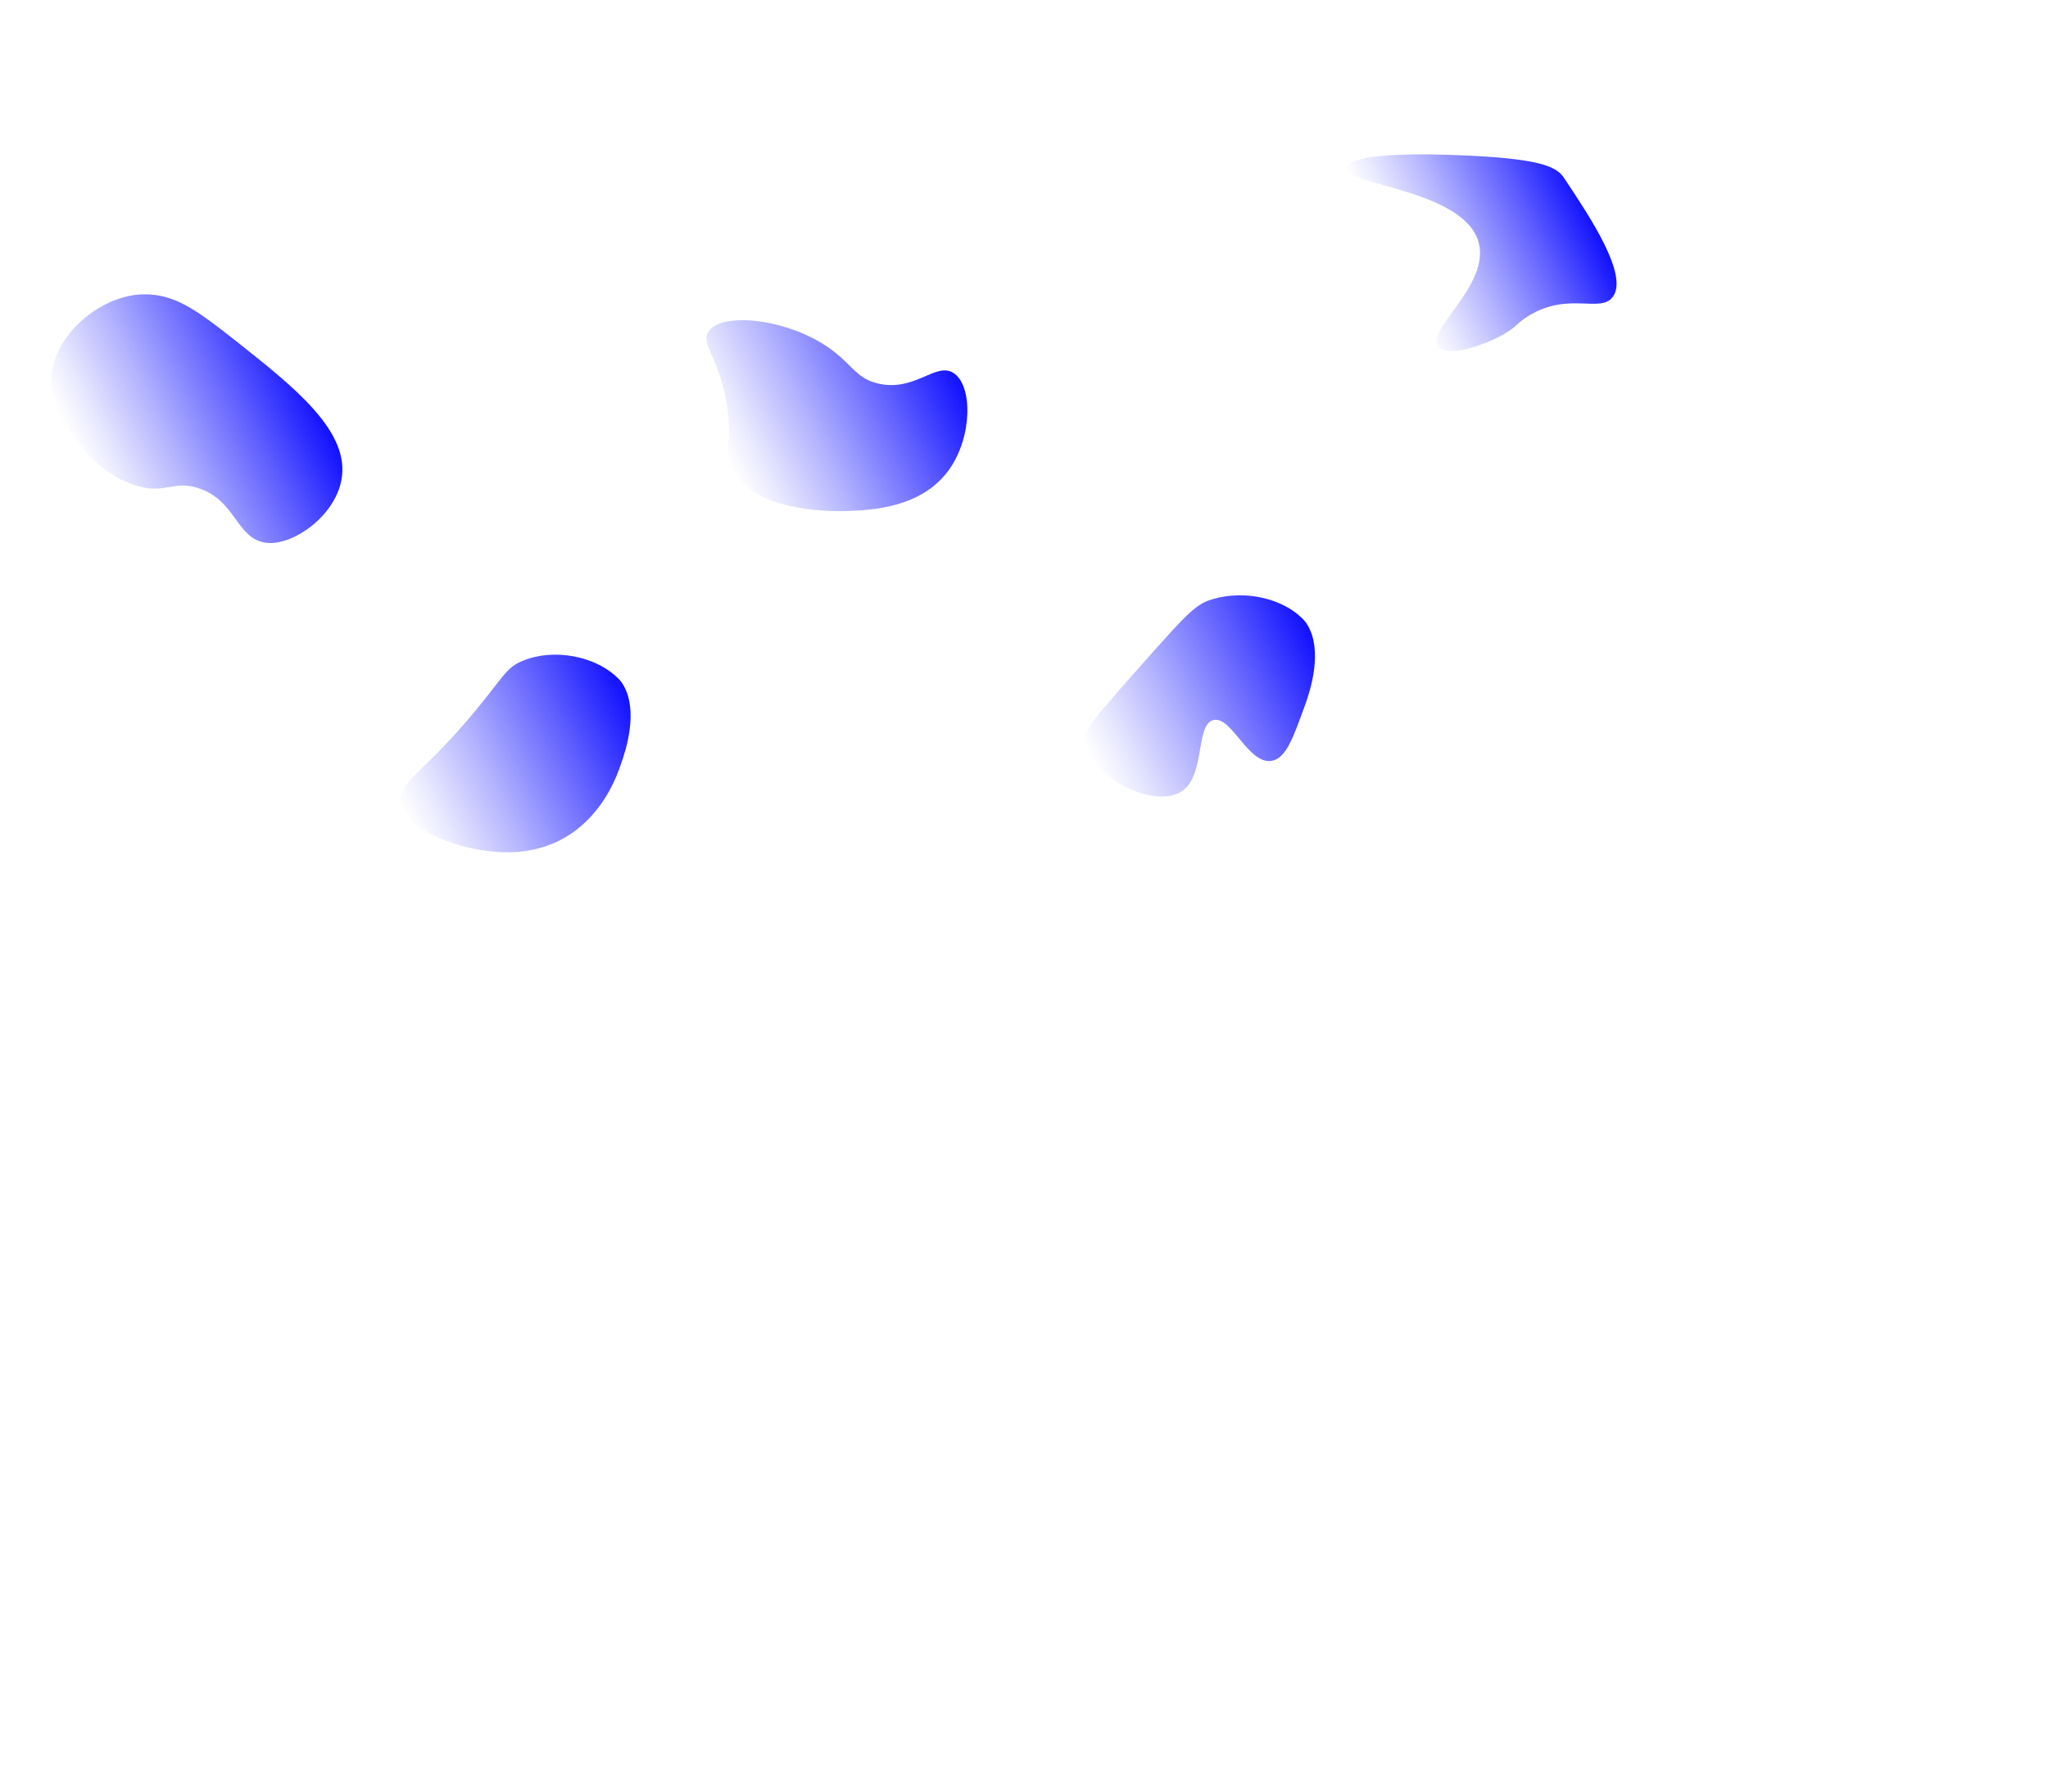
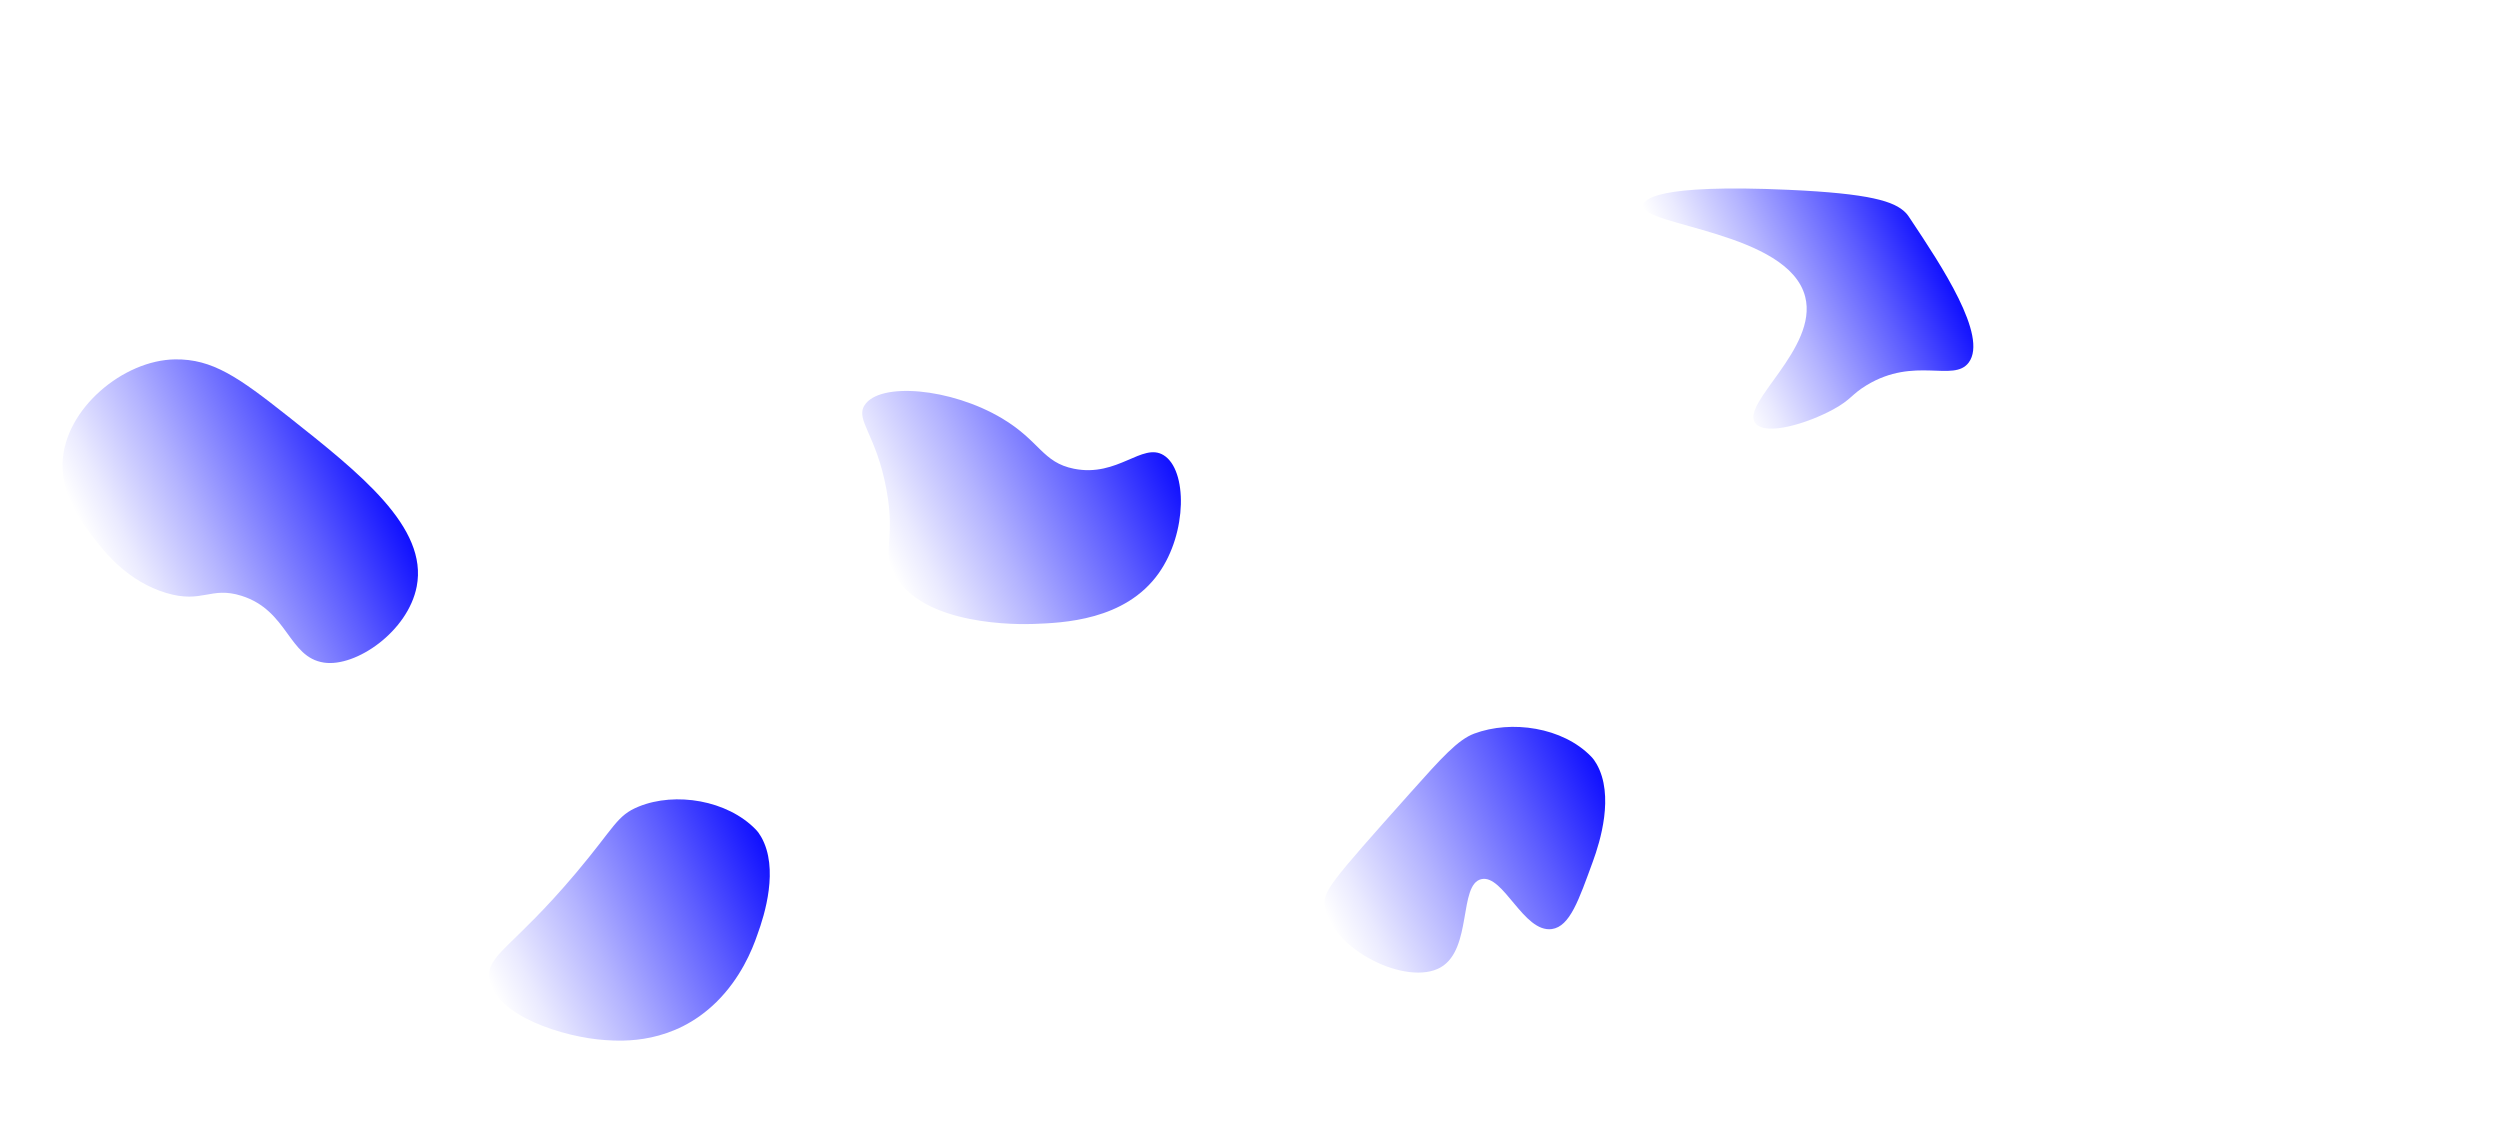
- <svg xmlns="http://www.w3.org/2000/svg" version="1.1" id="Layer_1" x="0px" y="0px" viewBox="0 0 2400 2100" style="enable-background:new 0 0 2400 2100;" xml:space="preserve">
+ <svg xmlns="http://www.w3.org/2000/svg" version="1.1" id="Layer_1" x="0px" y="0px" viewBox="0 0 2400 1078" style="enable-background:new 0 0 2400 1078;" xml:space="preserve">
  <style type="text/css">
	.st0{fill:url(#SVGID_1_);}
	.st1{fill:url(#SVGID_2_);}
	.st2{fill:url(#SVGID_3_);}
	.st3{fill:url(#SVGID_4_);}
	.st4{fill:url(#SVGID_5_);}
</style>
  <linearGradient id="SVGID_1_" gradientUnits="userSpaceOnUse" x1="103.205" y1="555.983" x2="369.226" y2="428.087">
    <stop offset="0" style="stop-color:#FFFFFF" />
    <stop offset="0.112" style="stop-color:#EAEAFF" />
    <stop offset="0.345" style="stop-color:#B3B3FF" />
    <stop offset="0.675" style="stop-color:#5C5CFF" />
    <stop offset="1" style="stop-color:#0000FF" />
  </linearGradient>
  <path class="st0" d="M277,400.1c-48.26-38.21-73.06-55.59-109.05-55.09c-49.39,0.69-105.64,47.13-107.88,98.73  c-1.43,32.84,19.39,59.31,33.19,76.86c8.35,10.61,30.35,37.88,66.32,48.65c34.84,10.43,42.52-6.68,72.32,2.74  c44.76,14.15,44.81,59.04,79.15,64.12c30.72,4.55,80.61-29.95,88.99-73.03C411.07,506.25,345.89,454.64,277,400.1z" />
  <linearGradient id="SVGID_2_" gradientUnits="userSpaceOnUse" x1="475.706" y1="955.948" x2="758.7" y2="819.891">
    <stop offset="0" style="stop-color:#FFFFFF" />
    <stop offset="0.112" style="stop-color:#EAEAFF" />
    <stop offset="0.345" style="stop-color:#B3B3FF" />
    <stop offset="0.675" style="stop-color:#5C5CFF" />
    <stop offset="1" style="stop-color:#0000FF" />
  </linearGradient>
  <path class="st1" d="M727.18,896.98c6.84-18.67,20.79-63.42,3.52-93.61c-1.44-2.51-3.07-4.88-5.22-7.1  c-27.17-28.04-76.94-36.32-112.2-22.02C591.92,782.9,590.41,793.6,553,838c-61.18,72.6-86.36,78.66-83.15,101.42  c5.03,35.64,71.77,56.56,111.44,59.08c16.45,1.04,65.19,4.14,106.52-36.61C710.67,939.34,721.89,912.62,727.18,896.98z" />
  <linearGradient id="SVGID_3_" gradientUnits="userSpaceOnUse" x1="849.526" y1="533.275" x2="1123.748" y2="401.435">
    <stop offset="0" style="stop-color:#FFFFFF" />
    <stop offset="0.112" style="stop-color:#EAEAFF" />
    <stop offset="0.345" style="stop-color:#B3B3FF" />
    <stop offset="0.675" style="stop-color:#5C5CFF" />
    <stop offset="1" style="stop-color:#0000FF" />
  </linearGradient>
  <path class="st2" d="M1112.4,550.25c27.53-38.94,27.5-99.27,4.64-113.29c-20.47-12.55-43.9,21.46-86.04,13.04  c-30.34-6.06-32.57-26.56-68.93-48.29C912.77,372.26,844.29,366.58,830,389c-9.1,14.28,11.31,28.1,21,81c8.86,48.32-4.34,57.71,7,80  c26.38,51.87,122.42,49.42,134,49C1020.34,597.96,1080.22,595.77,1112.4,550.25z" />
  <linearGradient id="SVGID_4_" gradientUnits="userSpaceOnUse" x1="1275.853" y1="883.403" x2="1559.39" y2="747.086">
    <stop offset="0" style="stop-color:#FFFFFF" />
    <stop offset="0.112" style="stop-color:#EAEAFF" />
    <stop offset="0.345" style="stop-color:#B3B3FF" />
    <stop offset="0.675" style="stop-color:#5C5CFF" />
    <stop offset="1" style="stop-color:#0000FF" />
  </linearGradient>
  <path class="st3" d="M1529.18,826.98c6.84-18.67,20.79-63.42,3.52-93.61c-1.44-2.51-3.07-4.88-5.22-7.1  c-27.3-28.18-76.61-35.3-112.2-22.02c-15.63,5.84-31.06,22.89-61.28,56.76c-77.97,87.39-84.04,94.86-82.15,108.42  c5.86,42,79.2,78.05,111.44,59.08c30.17-17.75,16.92-79.32,38.71-84.5c21.22-5.04,40.59,51.73,67.81,47.88  C1507.21,889.42,1515.76,863.64,1529.18,826.98z" />
  <linearGradient id="SVGID_5_" gradientUnits="userSpaceOnUse" x1="1635.028" y1="319.299" x2="1859.85" y2="211.21">
    <stop offset="0" style="stop-color:#FFFFFF" />
    <stop offset="0.112" style="stop-color:#EAEAFF" />
    <stop offset="0.345" style="stop-color:#B3B3FF" />
    <stop offset="0.675" style="stop-color:#5C5CFF" />
    <stop offset="1" style="stop-color:#0000FF" />
  </linearGradient>
  <path class="st4" d="M1890,348c18.75-25.33-26.5-93.35-55.3-136.64c-2.07-3.11-3.22-5.04-5.22-7.1  c-10.72-11.07-34.44-18.49-112.2-22.02c-128.22-5.81-139.3,9.51-139.91,14.98c-2.2,19.58,139.87,25.17,155.64,87.78  c12.54,49.79-63.1,102.66-47.71,121.5c10.03,12.28,50.34-0.19,74.74-13.55c17.23-9.43,17.25-14.22,31.78-23.07  C1838.12,341.7,1875.58,367.48,1890,348z" />
</svg>
